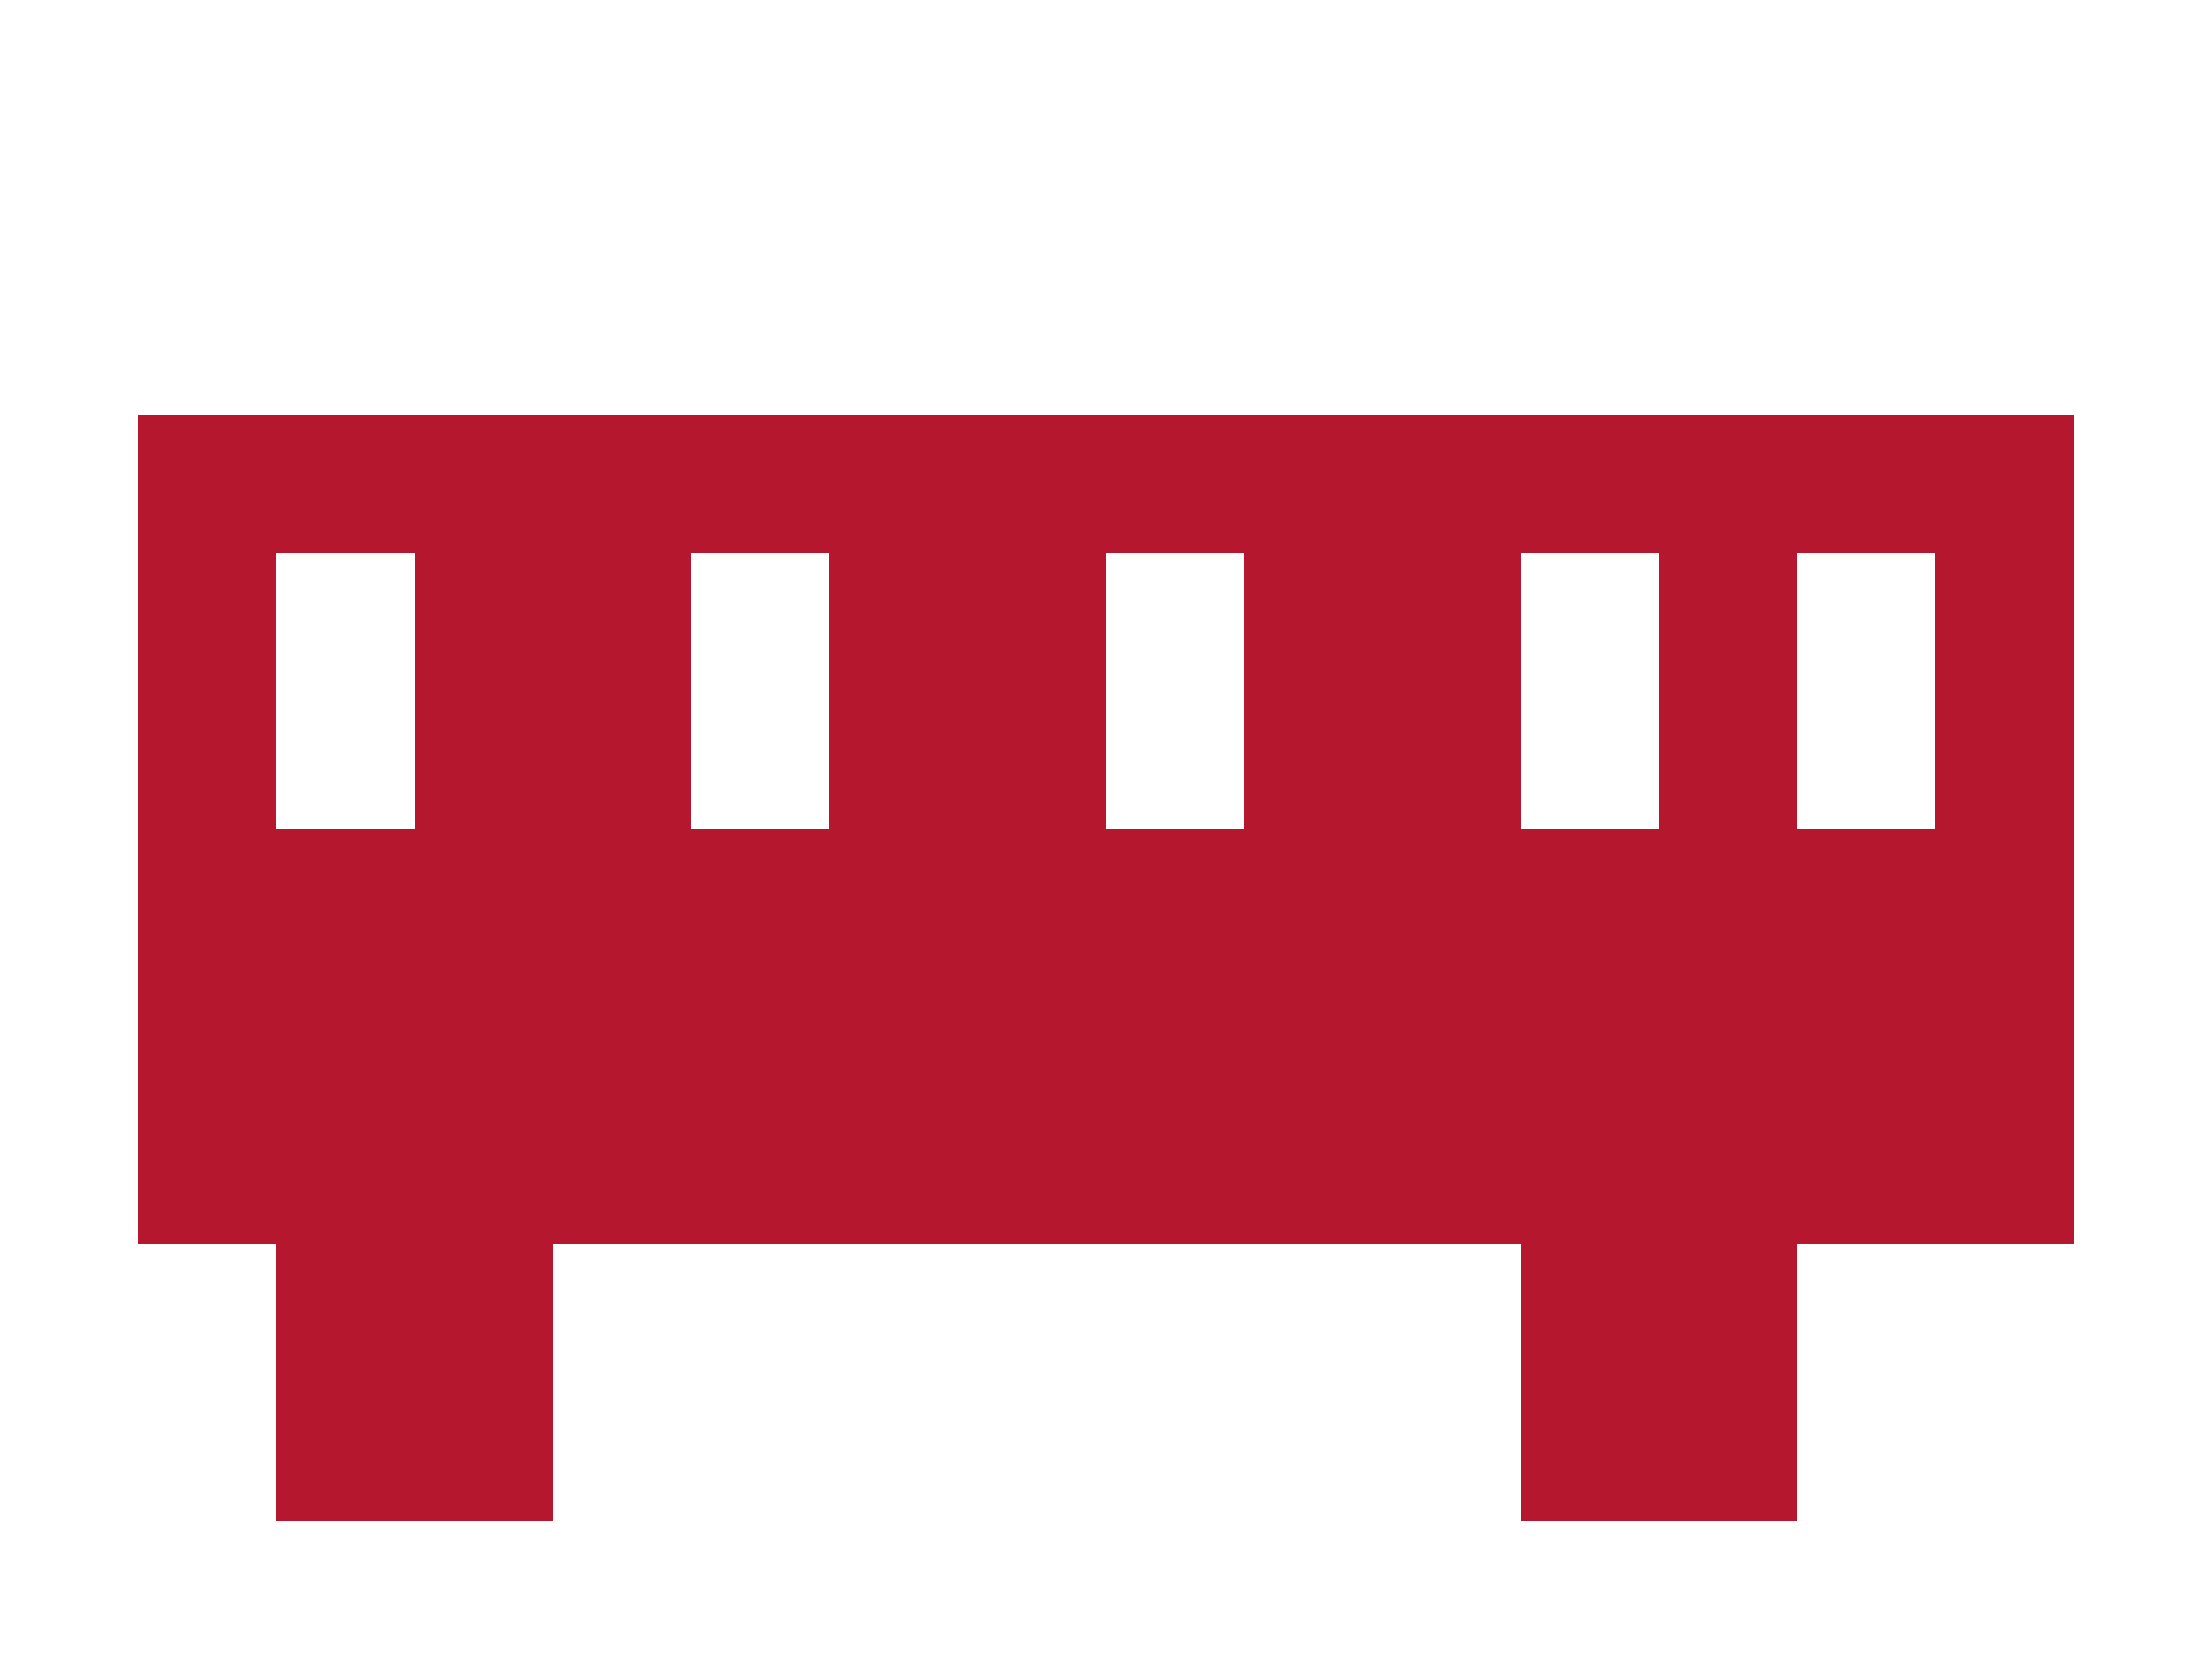
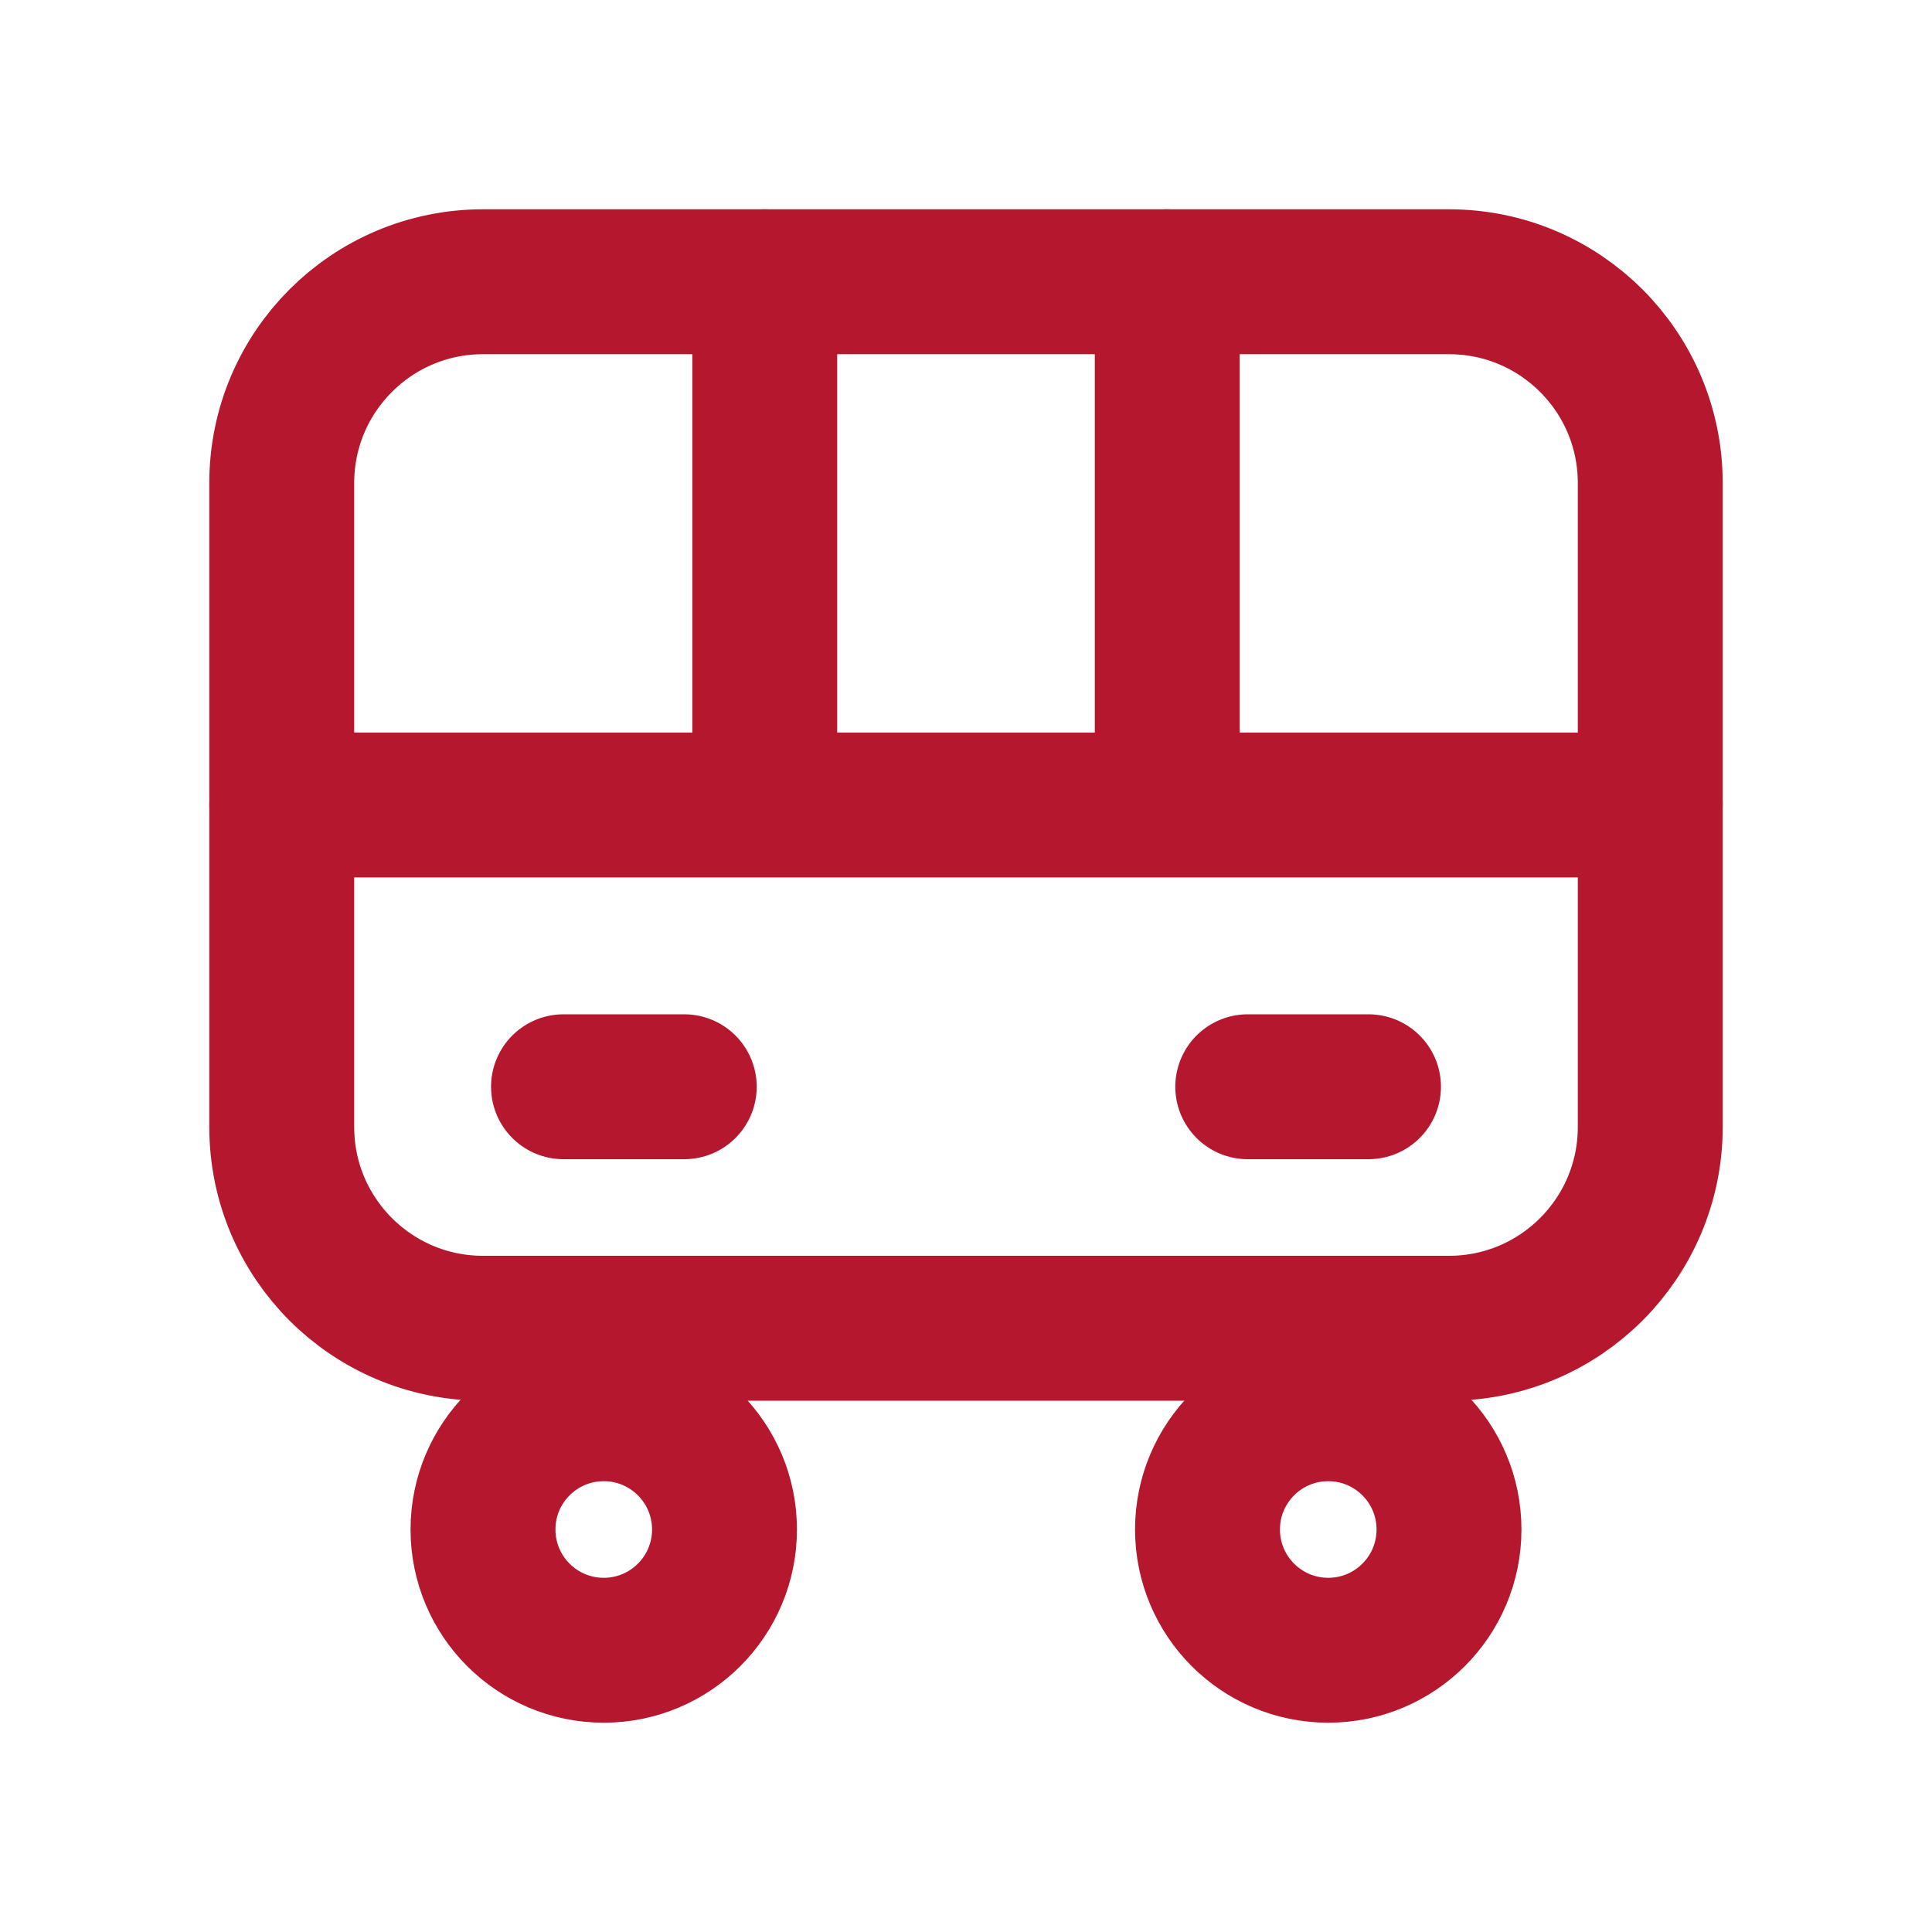
- <svg xmlns="http://www.w3.org/2000/svg" viewBox="0 0 16 12" aria-hidden="true" shape-rendering="crispEdges" fill="#B5172F">
-   <rect x="1" y="3" width="14" height="1" />
-   <rect x="1" y="4" width="1" height="1" />
-   <rect x="3" y="4" width="2" height="1" />
-   <rect x="6" y="4" width="2" height="1" />
-   <rect x="9" y="4" width="2" height="1" />
-   <rect x="12" y="4" width="1" height="1" />
-   <rect x="14" y="4" width="1" height="1" />
-   <rect x="1" y="5" width="1" height="1" />
-   <rect x="3" y="5" width="2" height="1" />
-   <rect x="6" y="5" width="2" height="1" />
-   <rect x="9" y="5" width="2" height="1" />
-   <rect x="12" y="5" width="1" height="1" />
-   <rect x="14" y="5" width="1" height="1" />
-   <rect x="1" y="6" width="14" height="1" />
-   <rect x="1" y="7" width="14" height="1" />
-   <rect x="1" y="8" width="14" height="1" />
-   <rect x="2" y="9" width="2" height="1" />
-   <rect x="11" y="9" width="2" height="1" />
-   <rect x="2" y="10" width="2" height="1" />
-   <rect x="11" y="10" width="2" height="1" />
+ <svg xmlns="http://www.w3.org/2000/svg" viewBox="0 0 24 24" fill="none" stroke="#B5172F" stroke-width="1.8" stroke-linecap="round" stroke-linejoin="round" aria-hidden="true">
+   <rect x="3.5" y="3.5" width="17" height="13" rx="2.5" />
+   <path d="M3.5 10h17M9.5 3.5V10M14.5 3.5V10M7 13.5h1.5M15.5 13.5H17" />
+   <circle cx="7.5" cy="19" r="1.5" />
+   <circle cx="16.5" cy="19" r="1.5" />
</svg>
